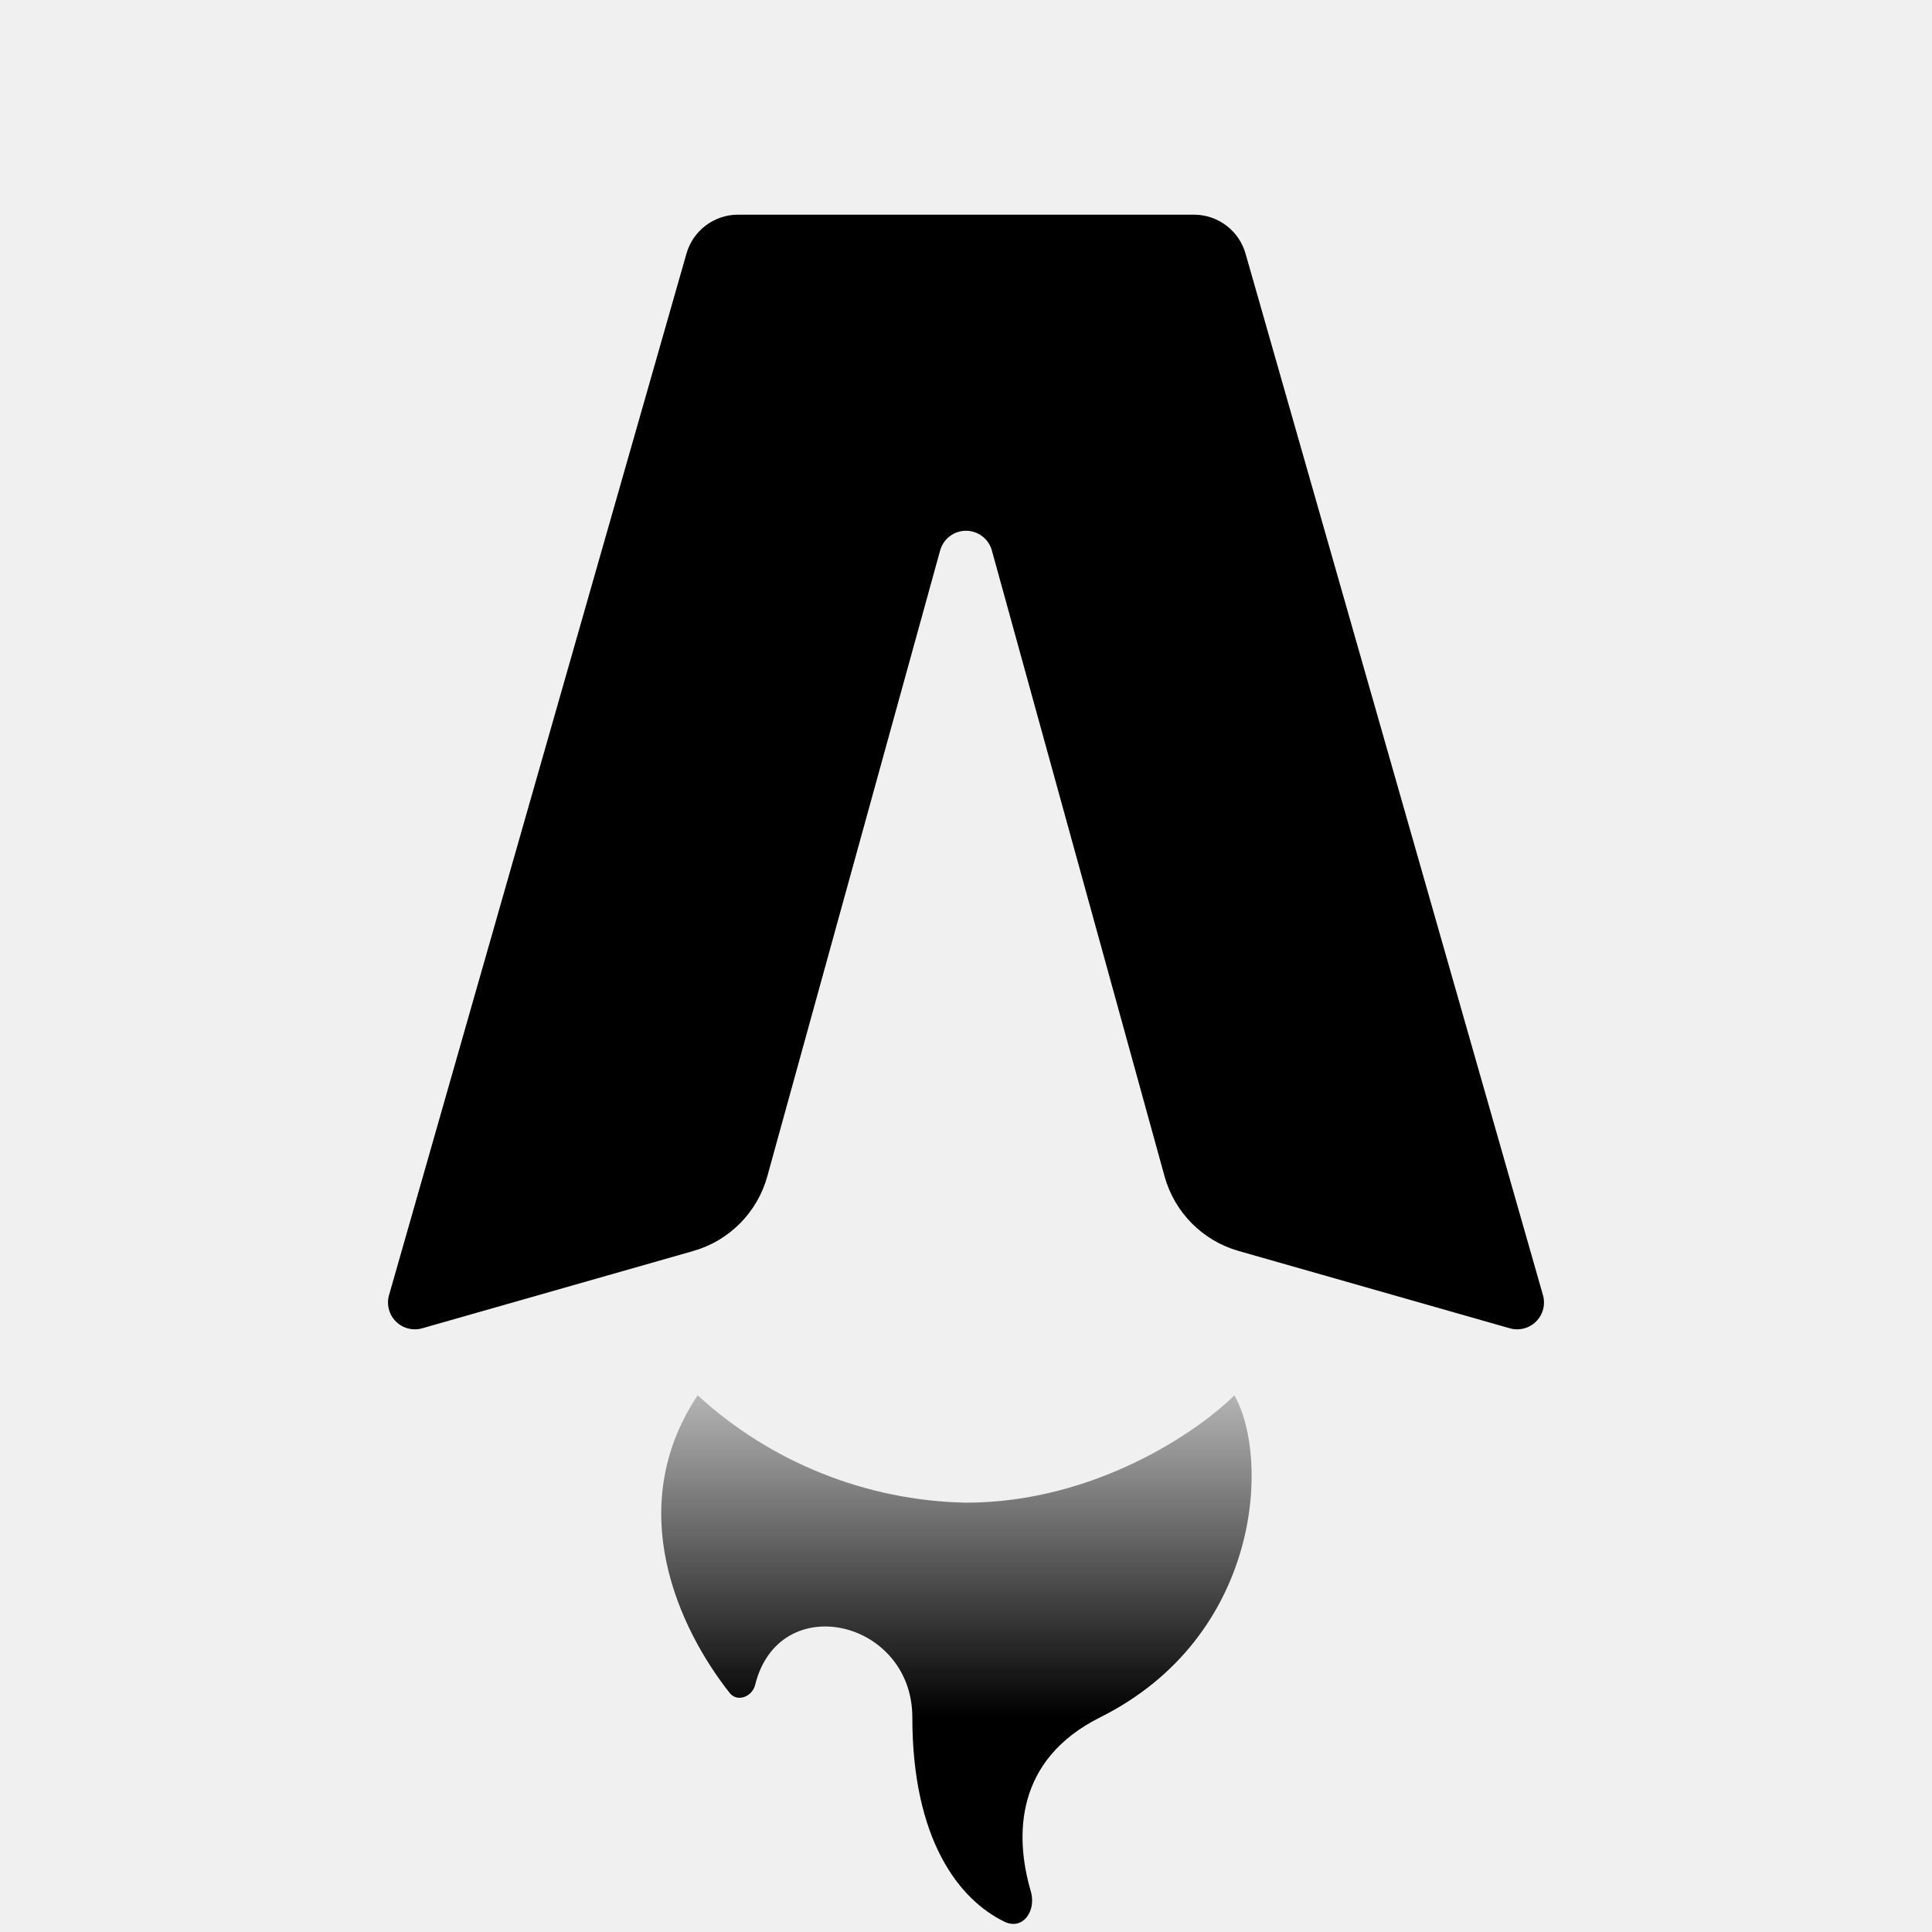
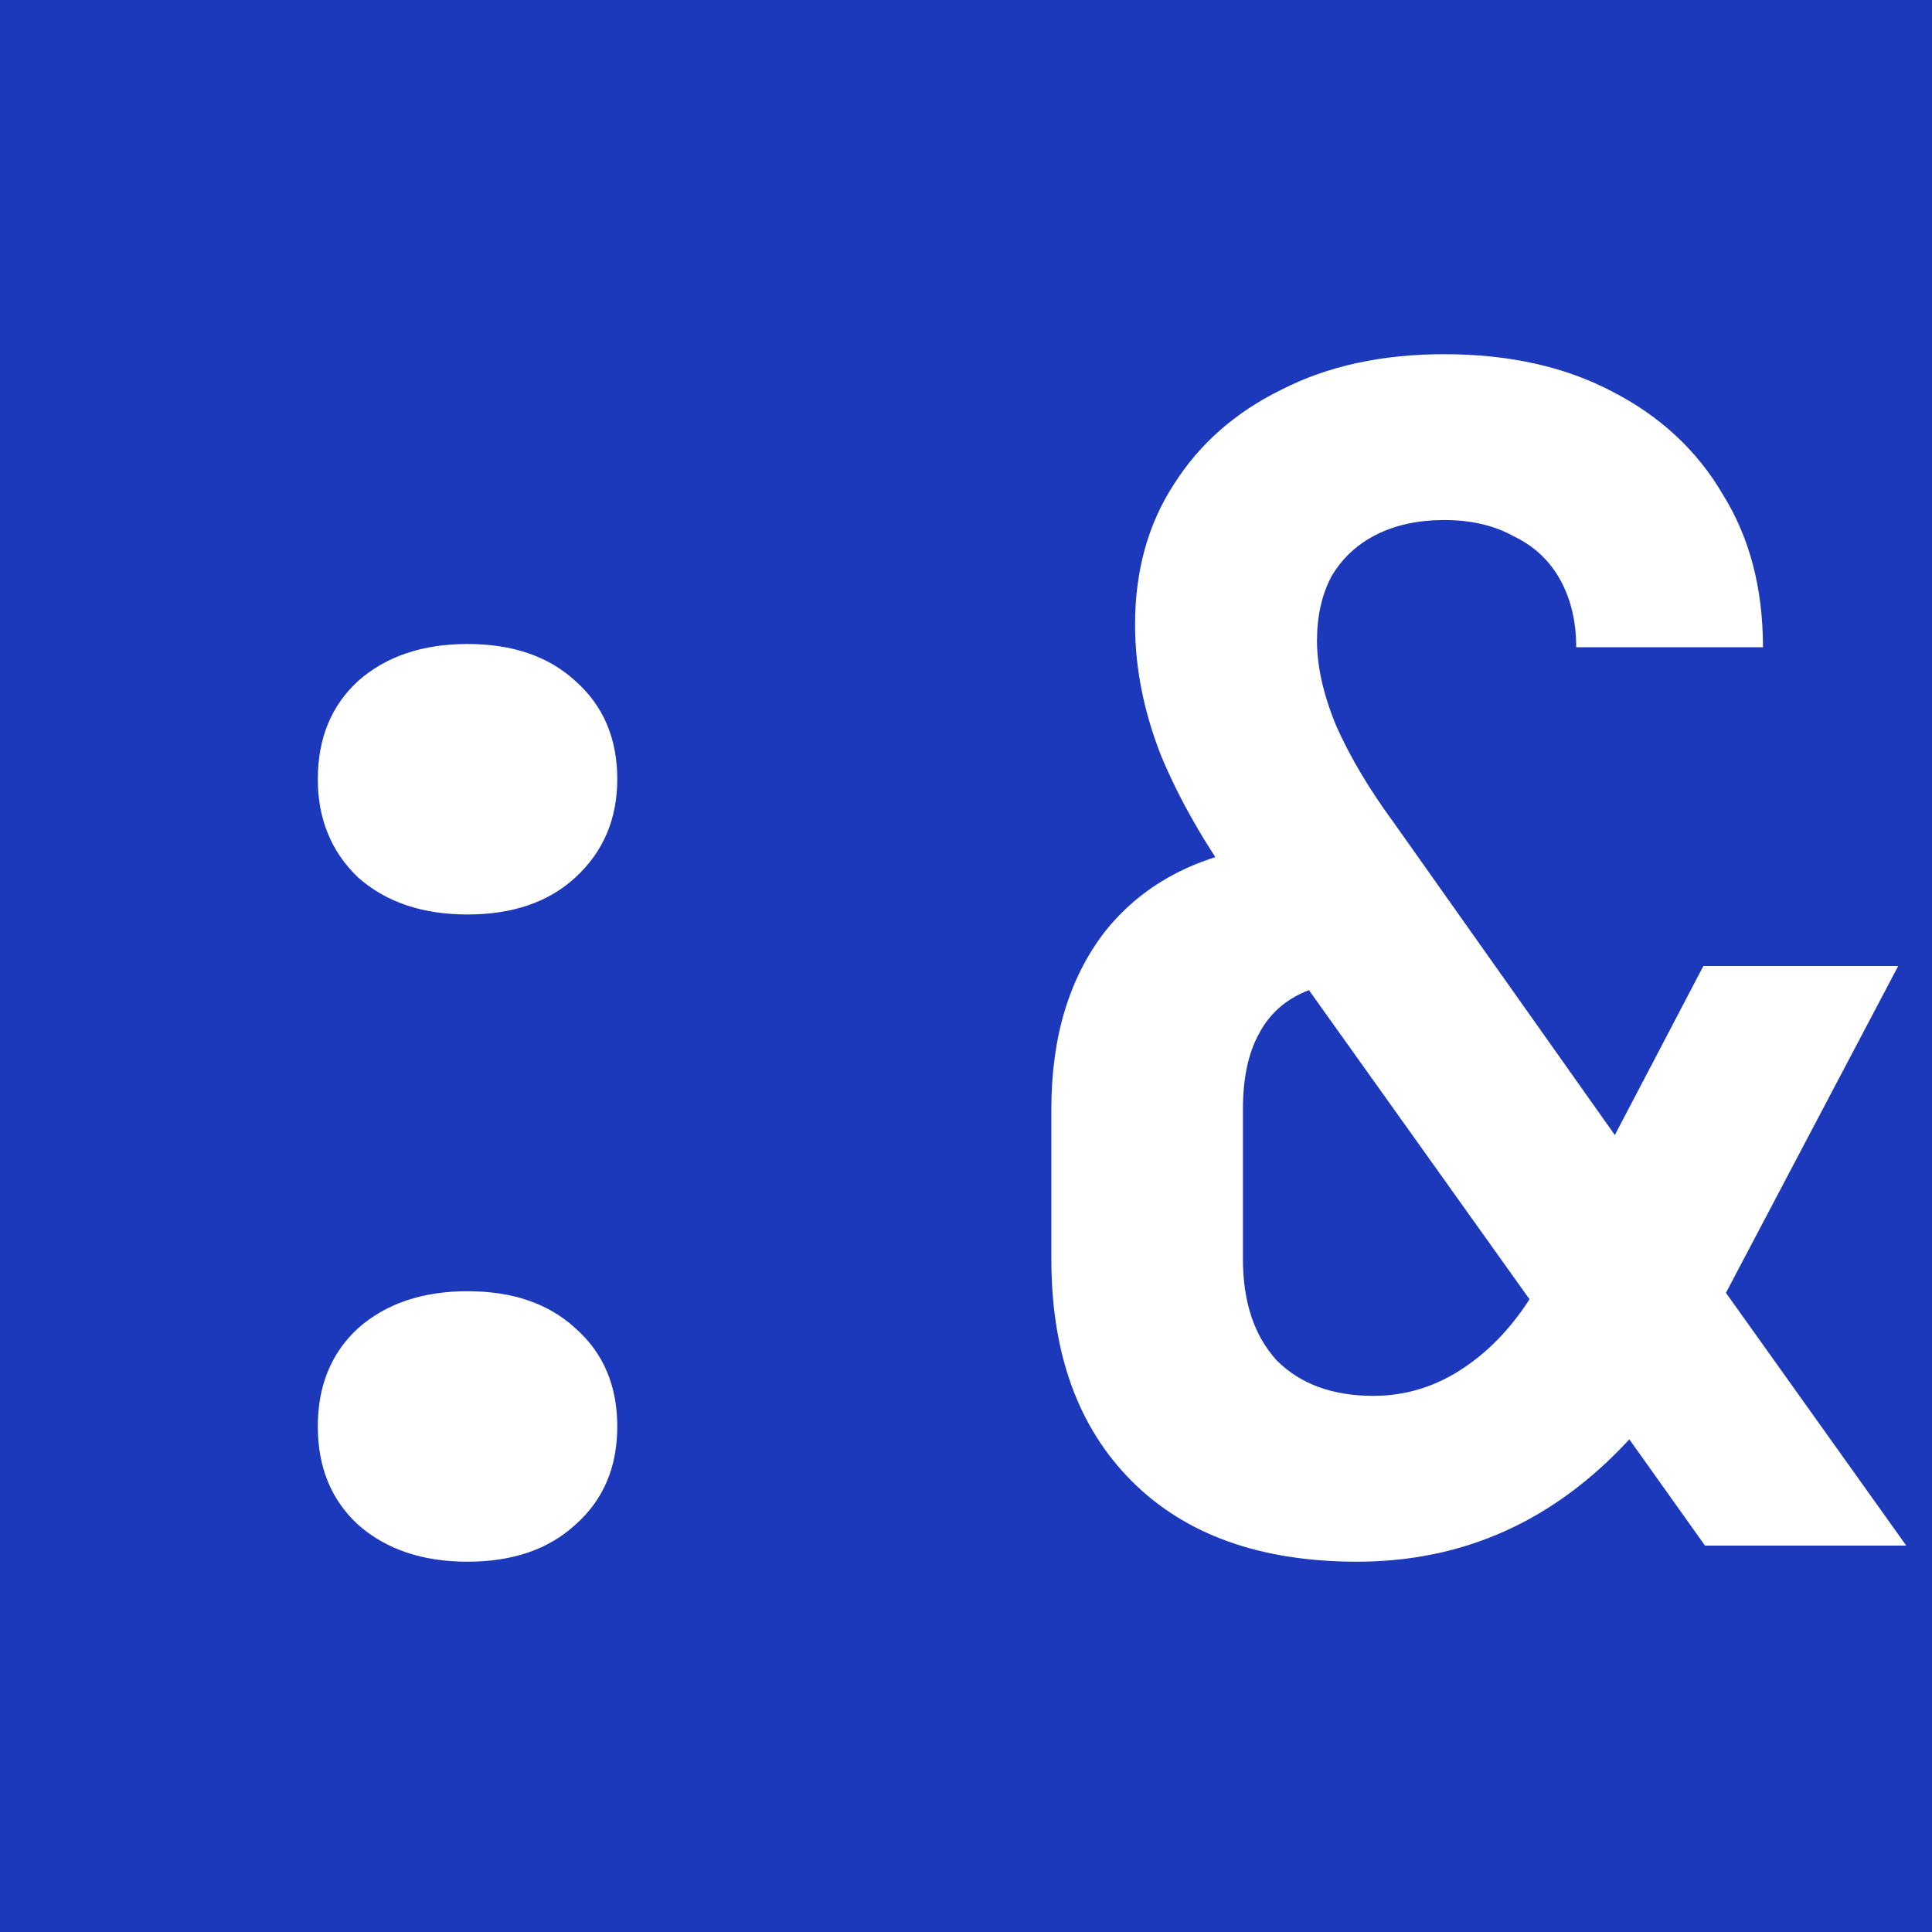
- <svg xmlns="http://www.w3.org/2000/svg" fill="none" viewBox="0 0 36 36">
-   <path fill="#000" d="M22.25 4h-8.5a1 1 0 0 0-.96.73l-5.54 19.4a.5.5 0 0 0 .62.62l5.05-1.44a2 2 0 0 0 1.38-1.4l3.22-11.66a.5.5 0 0 1 .96 0l3.22 11.67a2 2 0 0 0 1.38 1.39l5.05 1.44a.5.5 0 0 0 .62-.62l-5.54-19.4a1 1 0 0 0-.96-.73Z" />
-   <path fill="url(#gradient)" d="M18 28a7.63 7.63 0 0 1-5-2c-1.4 2.1-.35 4.35.6 5.55.14.17.41.07.47-.15.44-1.8 2.93-1.22 2.93.6 0 2.28.87 3.4 1.72 3.81.34.16.59-.2.49-.56-.31-1.05-.29-2.46 1.29-3.25 3-1.5 3.17-4.83 2.5-6-.67.67-2.6 2-5 2Z" />
+ <svg xmlns="http://www.w3.org/2000/svg" width="3000" height="3000" viewBox="0 0 3000 3000" fill="none">
+   <g clip-path="url(#clip0_502_27)">
+     <rect width="3000" height="3000" fill="#1C39BB" />
+     <path d="M726 1420C656 1420 599.333 1400.83 556 1362.5C514.333 1322.5 493.5 1271.67 493.5 1210C493.5 1146.67 514.333 1095.83 556 1057.5C599.333 1019.17 656 1000 726 1000C796 1000 851.833 1019.17 893.5 1057.5C936.833 1095.83 958.5 1146.67 958.5 1210C958.5 1271.67 936.833 1322.5 893.5 1362.5C851.833 1400.83 796 1420 726 1420ZM726 2425C656 2425 599.333 2405.83 556 2367.5C514.333 2329.17 493.5 2278.33 493.5 2215C493.5 2151.67 514.333 2100.83 556 2062.5C599.333 2024.17 656 2005 726 2005C796 2005 851.833 2024.17 893.5 2062.5C936.833 2100.83 958.5 2151.67 958.5 2215C958.5 2278.33 936.833 2329.17 893.5 2367.5C851.833 2405.83 796 2425 726 2425ZM2107.52 2425C1957.52 2425 1840.86 2383.33 1757.52 2300C1674.19 2216.67 1632.52 2101.67 1632.52 1955V1722.5C1632.52 1610.83 1660.02 1519.17 1715.02 1447.5C1771.69 1375.83 1851.69 1331.67 1955.02 1315L1922.52 1382.5C1870.86 1310.83 1830.86 1240.83 1802.52 1172.5C1775.86 1104.17 1762.52 1036.67 1762.52 970C1762.52 886.667 1782.52 814.167 1822.52 752.5C1862.52 689.167 1918.36 640 1990.02 605C2061.69 568.333 2145.86 550 2242.52 550C2342.52 550 2429.19 569.167 2502.52 607.5C2577.52 645.833 2635.02 699.167 2675.02 767.5C2716.69 834.167 2737.52 913.333 2737.52 1005H2447.52C2447.52 965 2439.19 930 2422.52 900C2405.86 870 2381.69 847.5 2350.02 832.5C2320.02 815.833 2284.19 807.5 2242.52 807.5C2202.52 807.5 2167.52 815 2137.52 830C2107.52 845 2084.19 866.667 2067.52 895C2052.52 923.333 2045.02 956.667 2045.02 995C2045.02 1035 2055.02 1079.17 2075.02 1127.5C2096.69 1175.83 2125.86 1225 2162.52 1275L2507.52 1762.5L2645.02 1500H2947.52L2680.02 2007.5L2960.02 2400H2647.52L2530.02 2235C2413.36 2361.67 2272.52 2425 2107.52 2425ZM2132.52 2167.5C2180.86 2167.5 2225.86 2154.17 2267.52 2127.5C2309.19 2100.83 2345.02 2064.17 2375.02 2017.5L2032.52 1537.5C1997.52 1550.83 1971.69 1573.33 1955.02 1605C1938.36 1635 1930.02 1674.17 1930.02 1722.5V1955C1930.02 2021.67 1947.52 2074.17 1982.52 2112.5C2019.19 2149.17 2069.19 2167.5 2132.52 2167.5Z" fill="white" />
+   </g>
  <defs>
-     <linearGradient id="gradient" x1="16" x2="16" y1="32" y2="24" gradientUnits="userSpaceOnUse">
-       <stop stop-color="#000" />
-       <stop offset="1" stop-color="#000" stop-opacity="0" />
-     </linearGradient>
+     <clipPath id="clip0_502_27">
+       <rect width="3000" height="3000" fill="white" />
+     </clipPath>
  </defs>
-   <style>
-     @media (prefers-color-scheme:dark){:root{filter:invert(100%)}}
-   </style>
</svg>
